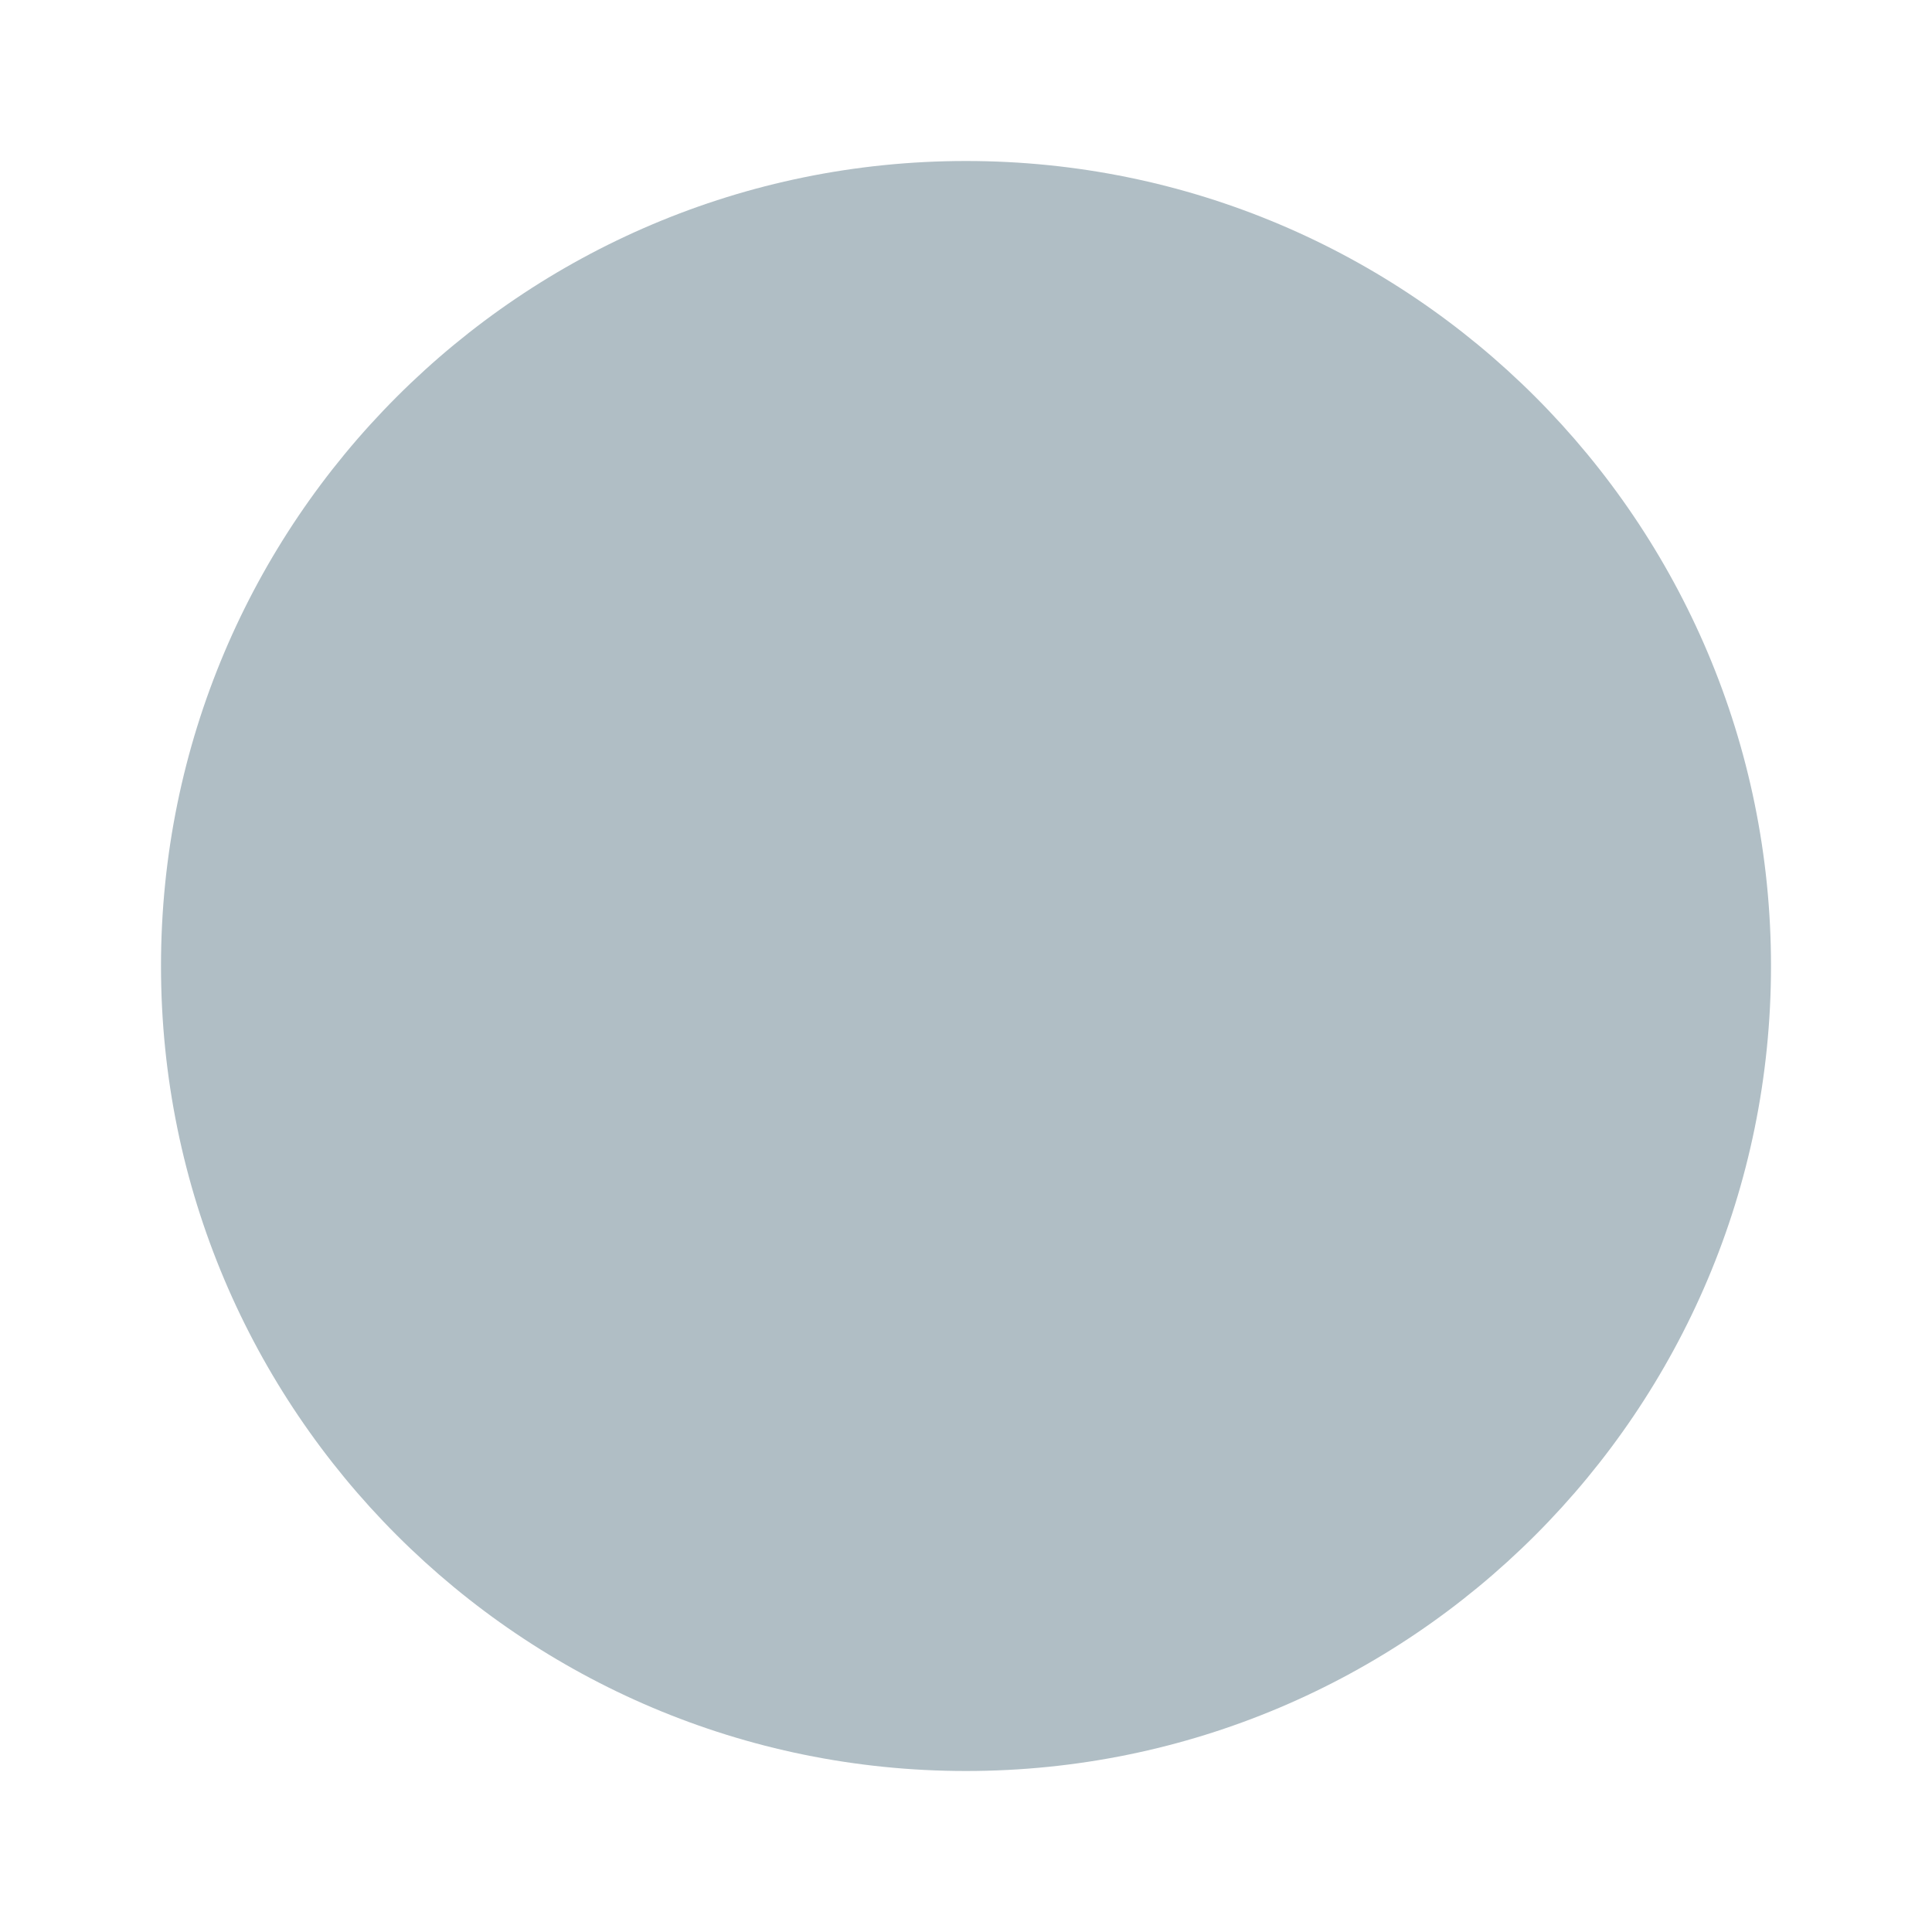
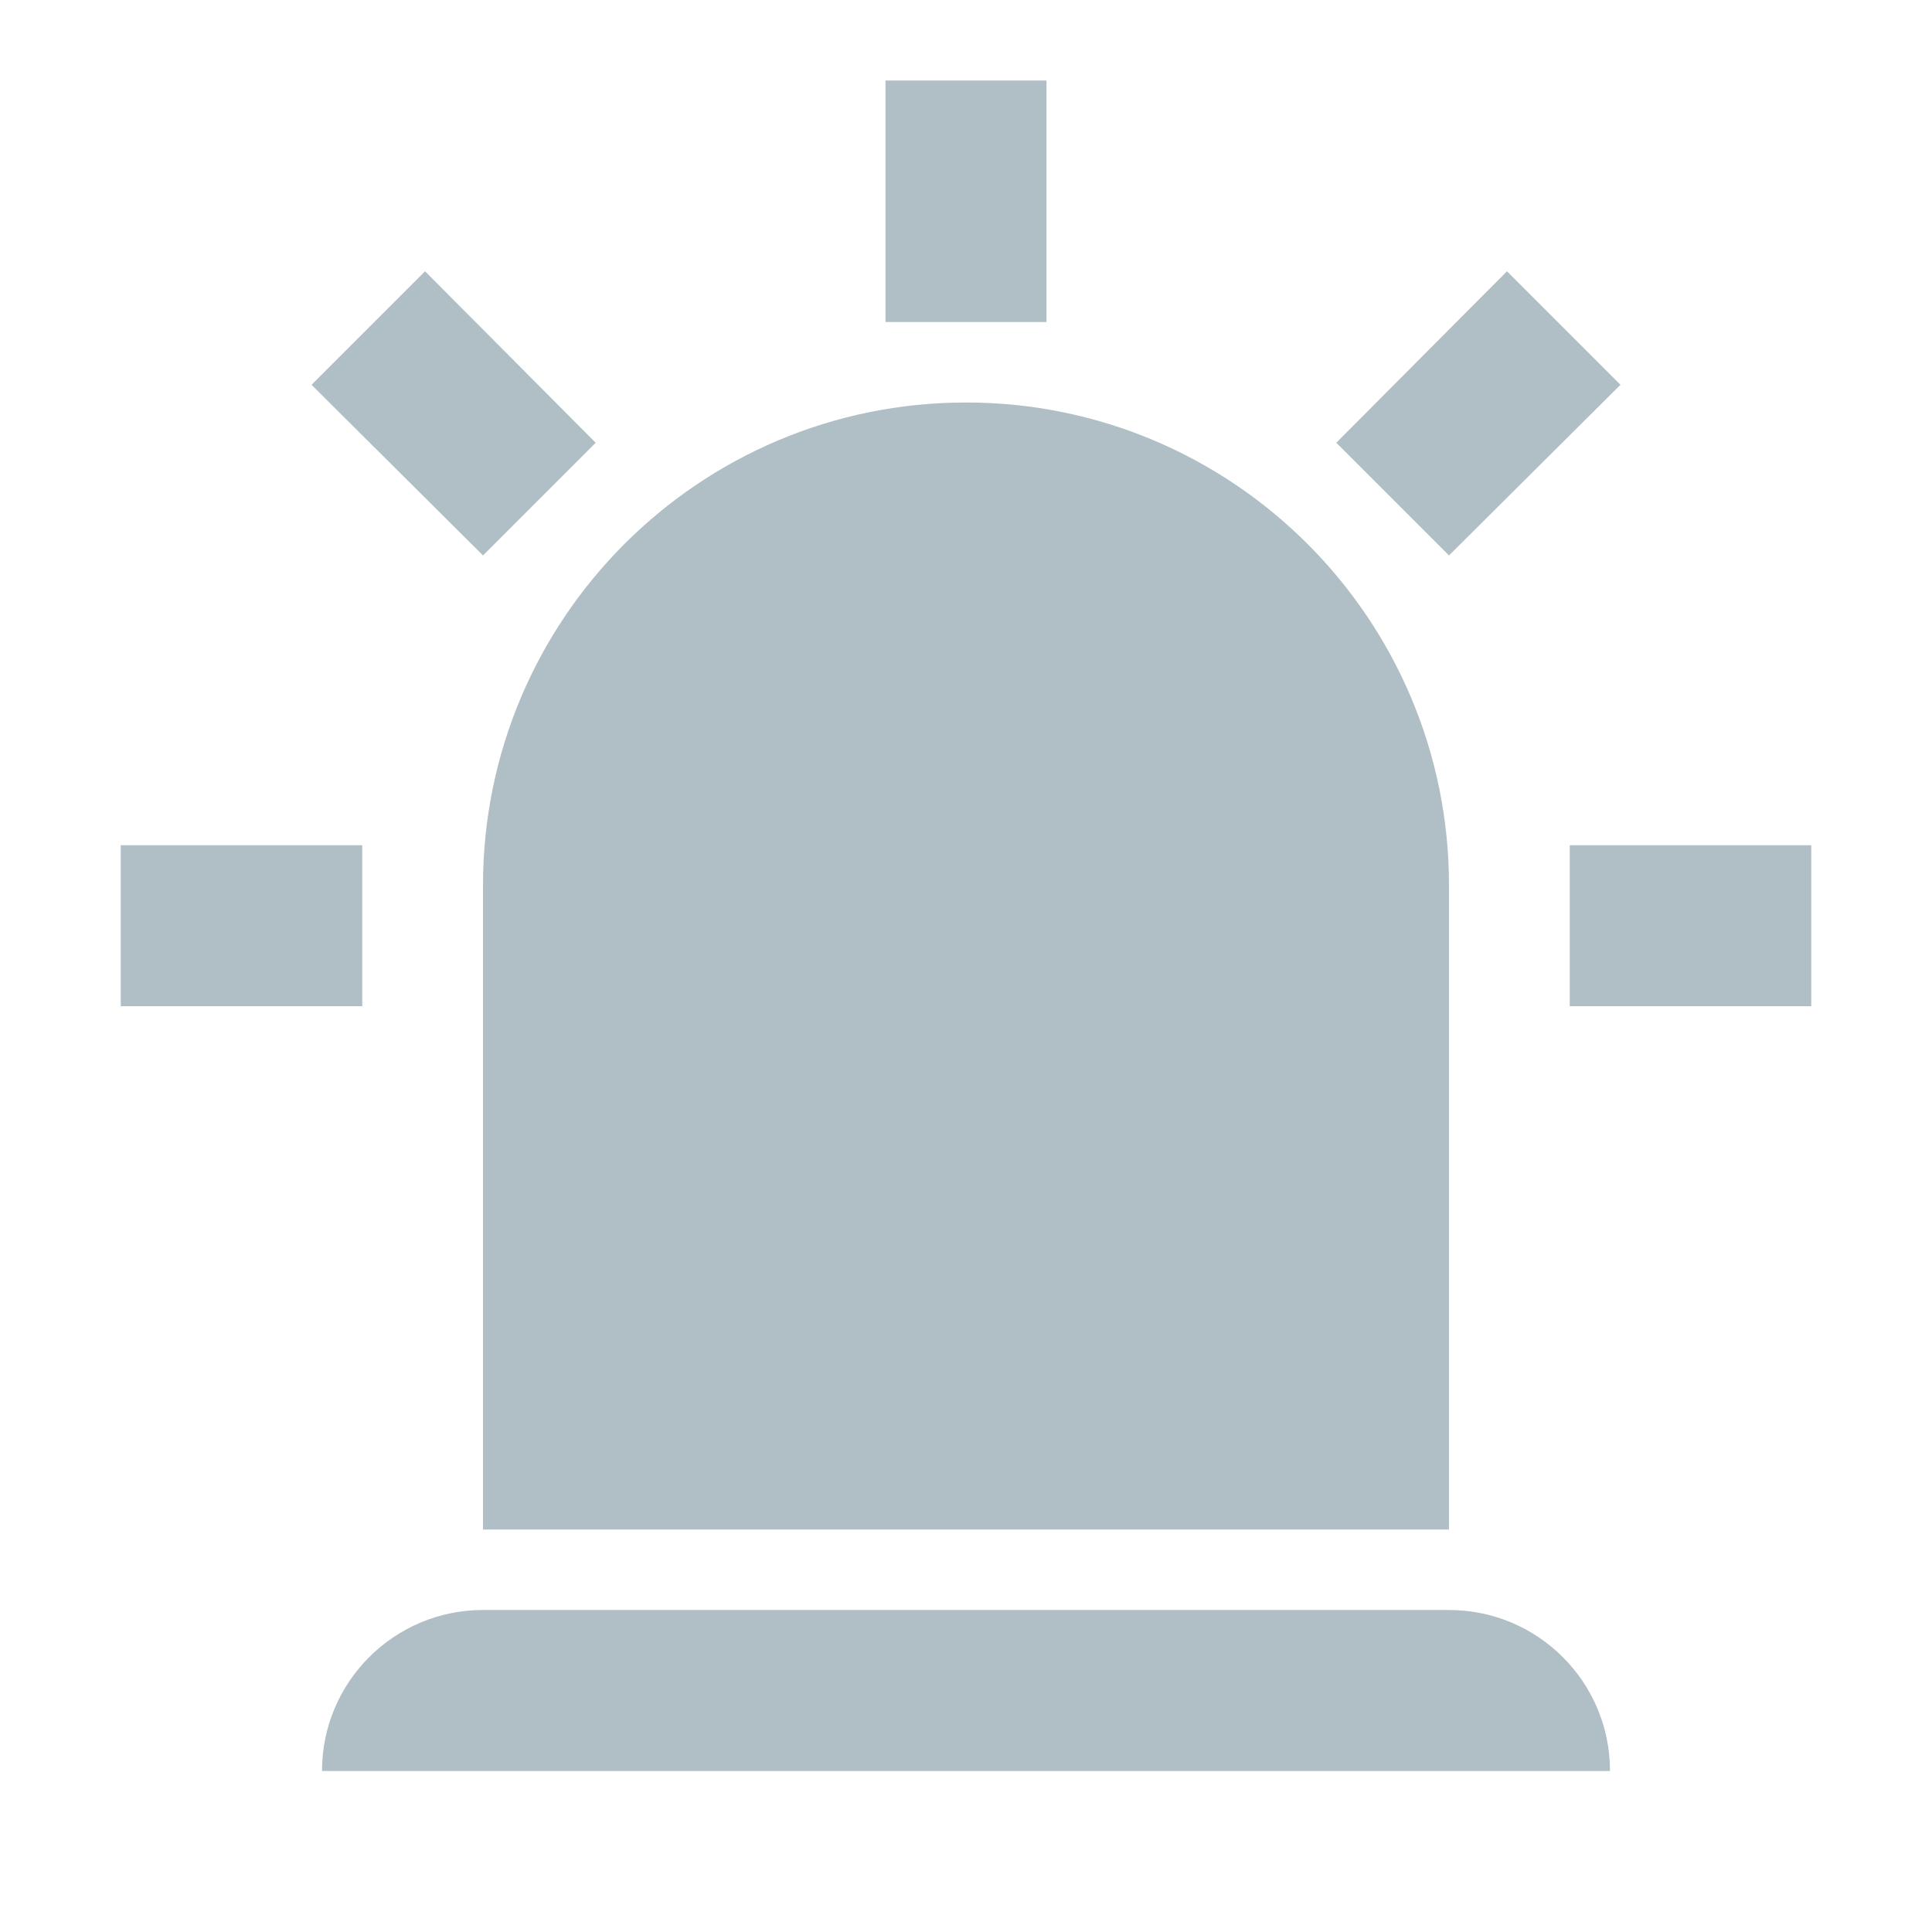
- <svg xmlns="http://www.w3.org/2000/svg" version="1.1" width="12px" height="12px" viewBox="0 0 24 24">
-   <path fill="#B0BEC5" d="M12,2A10,10 0 0,0 2,12A10,10 0 0,0 12,22A10,10 0 0,0 22,12A10,10 0 0,0 12,2Z" />
+ <svg xmlns="http://www.w3.org/2000/svg" version="1.1" width="16px" height="16px" viewBox="0 0 24 24">
+   <path fill="#B0BEC5" d="M6,6.9L3.87,4.78L5.28,3.37L7.4,5.5L6,6.9M13,1V4H11V1H13M20.13,4.78L18,6.9L16.6,5.5L18.72,3.37L20.13,4.78M4.5,10.5V12.5H1.5V10.5H4.5M19.5,10.5H22.5V12.5H19.5V10.5M6,20H18A2,2 0 0,1 20,22H4A2,2 0 0,1 6,20M12,5A6,6 0 0,1 18,11V19H6V11A6,6 0 0,1 12,5Z" />
</svg>
